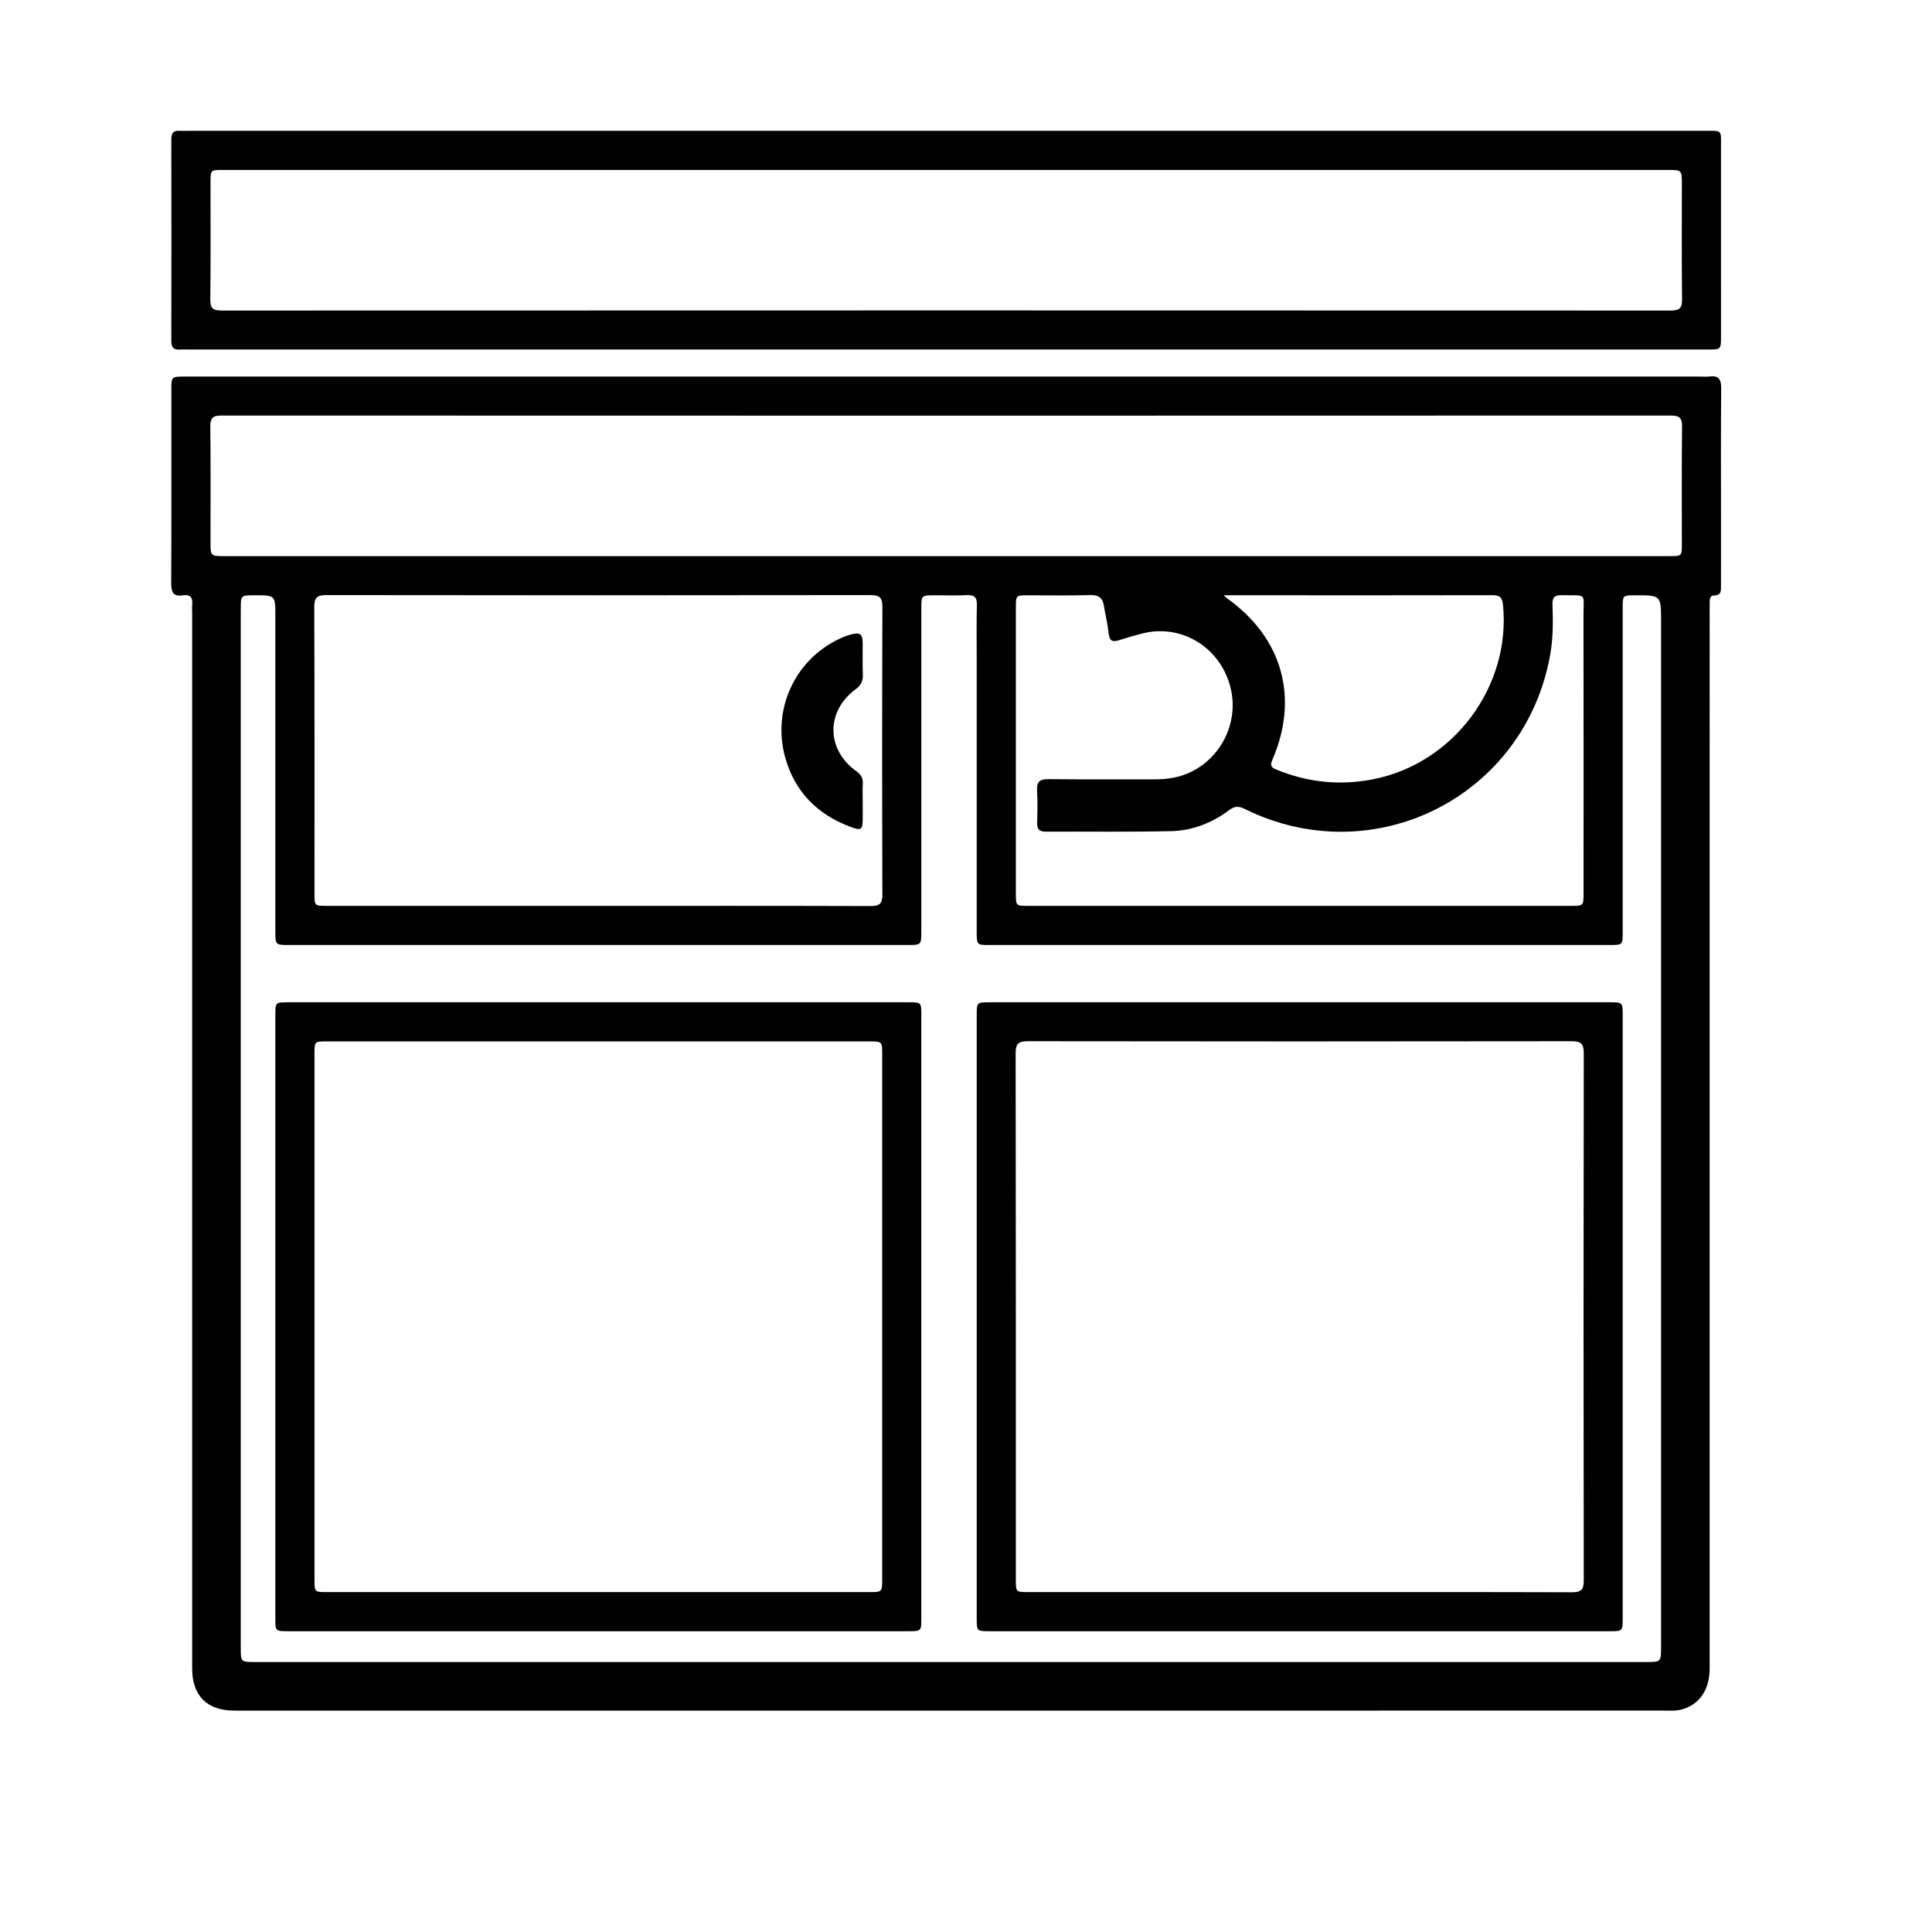
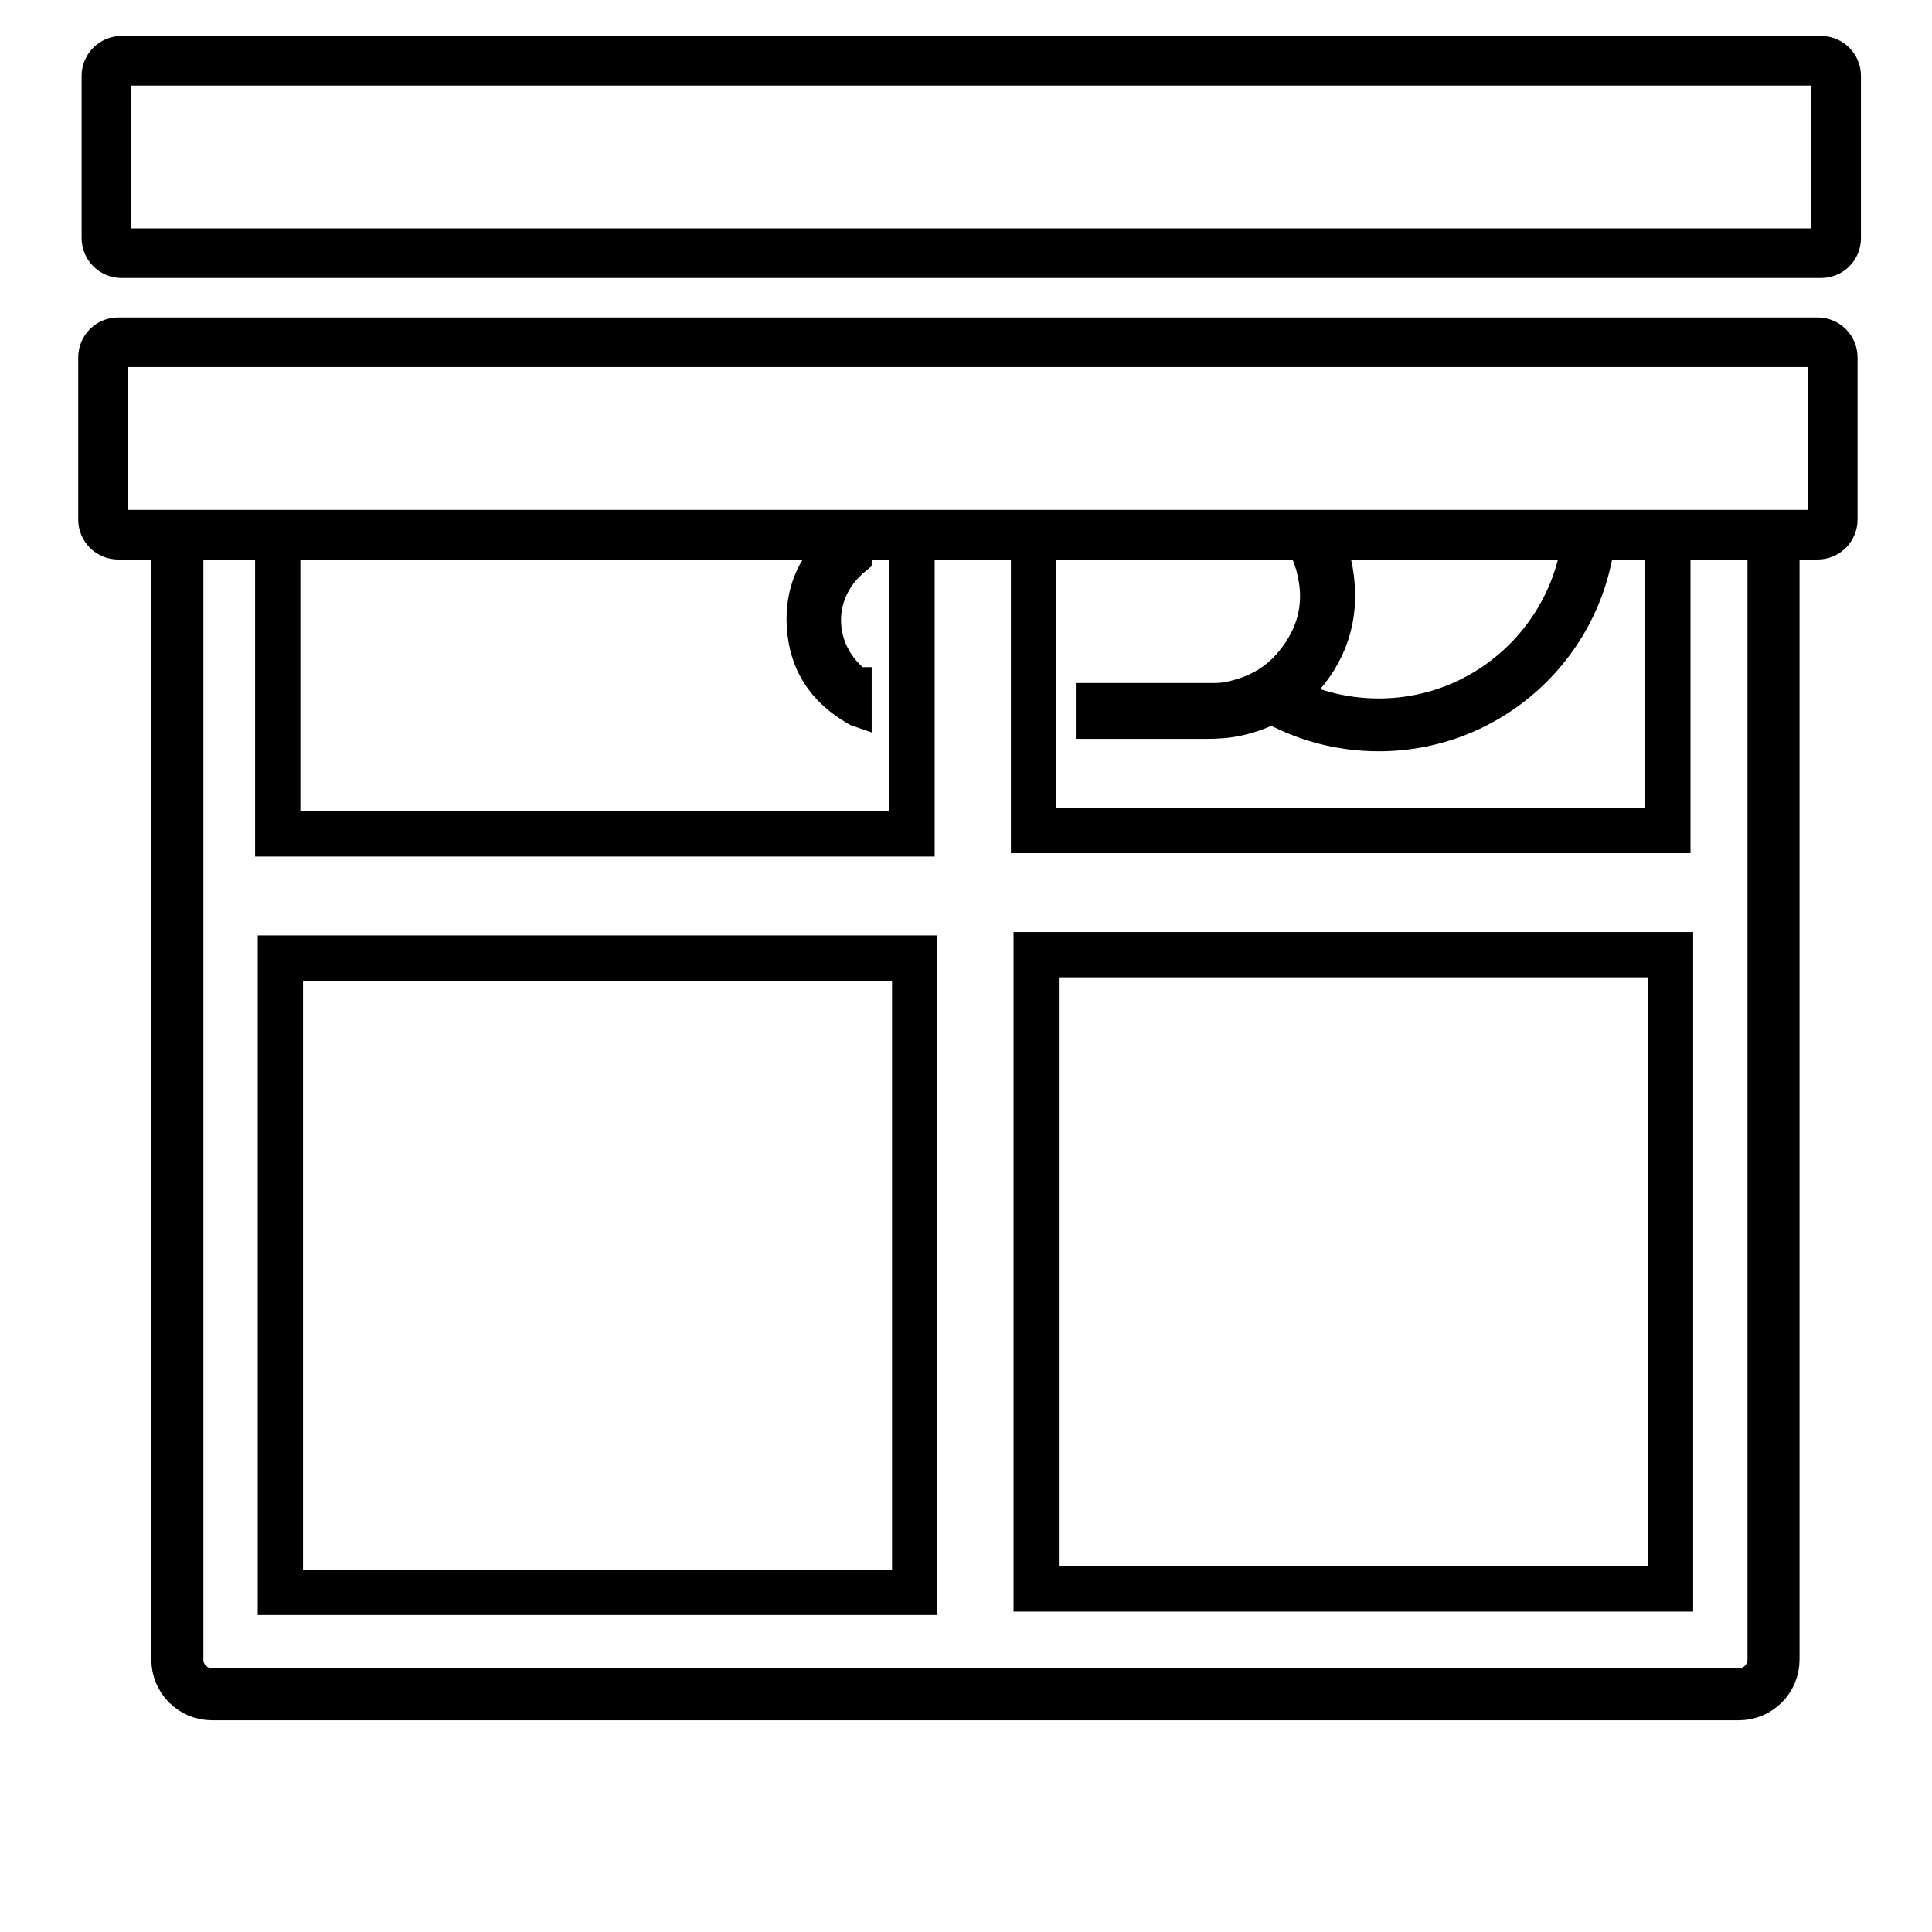
- <svg xmlns="http://www.w3.org/2000/svg" version="1.1" id="Layer_1" x="0px" y="0px" width="1020px" height="1022.012px" viewBox="0 0 1020 1022.012" enable-background="new 0 0 1020 1022.012" xml:space="preserve">
+ <svg xmlns="http://www.w3.org/2000/svg" xmlns:xlink="http://www.w3.org/1999/xlink" version="1.1" id="Layer_1" x="0px" y="0px" viewBox="0 0 512 512" style="enable-background:new 0 0 512 512;" xml:space="preserve">
+   <style type="text/css">
+ 	.st0{fill:none;stroke:#000000;stroke-width:13.146;stroke-miterlimit:10;}
+ 	.st1{fill:none;}
+ 	.st2{clip-path:url(#SVGID_2_);fill:none;stroke:#000000;stroke-width:9.195;stroke-miterlimit:10;}
+ 	.st3{clip-path:url(#SVGID_2_);}
+ 	.st4{fill:none;stroke:#000000;stroke-width:13.793;stroke-miterlimit:10;}
+ 	.st5{clip-path:url(#SVGID_2_);fill:none;stroke:#000000;stroke-width:12;stroke-miterlimit:10;}
+ 	.st6{clip-path:url(#SVGID_2_);fill:none;stroke:#000000;stroke-width:14;stroke-miterlimit:10;}
+ 	.st7{stroke:#000000;stroke-width:7.208;stroke-miterlimit:10;}
+ </style>
+   <g id="XMLID_3_">
+ </g>
+   <g id="XMLID_6_">
+ </g>
+   <g id="XMLID_14_">
+ </g>
+   <g id="XMLID_15_">
+ </g>
+   <g id="XMLID_16_">
+ </g>
+   <g id="XMLID_17_">
+ </g>
  <g>
-     <g>
-       <path fill="none" d="M1023,512.05c0,169.333-0.015,338.667,0.094,508c0.003,3.749-0.845,4.594-4.594,4.593    c-338.333-0.1-676.667-0.1-1015,0.001c-3.749,0.001-4.594-0.845-4.593-4.594c0.101-338.667,0.101-677.333,0-1016    C-1.094,0.301-0.249-0.544,3.5-0.543c338.333,0.1,676.667,0.1,1015,0c3.749-0.001,4.597,0.844,4.594,4.593    C1022.985,173.383,1023,342.717,1023,512.05z M500.738,199.198c-134.312,0-268.625-0.001-402.938,0.003    c-7.13,0-7.147,0.018-7.148,7.102c-0.006,33.995,0.067,67.99-0.084,101.984c-0.021,4.668,0.786,7.483,6.216,6.635    c3.646-0.57,5.287,1.034,4.891,4.783c-0.174,1.647-0.026,3.329-0.026,4.996c0,185.972-0.002,371.943,0.006,557.915    c0,14.408,7.843,22.267,22.206,22.278c25.829,0.021,51.659,0.007,77.488,0.007c226.299,0,452.598,0.001,678.897-0.014    c3.152,0,6.32,0.263,9.438-0.621c9.372-2.656,14.662-10.424,14.662-21.755c0.006-186.306,0.005-372.61,0.006-558.916    c0-1.833,0.022-3.666,0.024-5.499c0.002-1.676,0.502-3.108,2.424-3.122c3.818-0.027,3.546-2.675,3.546-5.21    c0.002-11.165,0.005-22.33,0.005-33.494c0-23.663-0.123-47.328,0.099-70.988c0.046-4.871-1.52-6.723-6.276-6.116    c-1.641,0.21-3.329,0.032-4.995,0.032C766.365,199.198,633.552,199.198,500.738,199.198z M499.989,184.901    c134.484,0,268.969,0.001,403.452-0.004c6.882,0,6.904-0.022,6.906-6.843c0.008-33.33,0.022-66.659-0.007-99.988    c-0.009-9.744,0.879-8.857-8.878-8.857c-267.301-0.014-534.603-0.011-801.905-0.01c-1.5,0-3.006,0.103-4.498-0.005    c-3.183-0.23-4.441,1.113-4.436,4.351c0.063,35.663,0.062,71.325,0,106.987c-0.005,3.218,1.21,4.592,4.414,4.377    c1.825-0.122,3.665-0.009,5.498-0.009C233.688,184.901,366.838,184.901,499.989,184.901z" />
-       <path fill-rule="evenodd" clip-rule="evenodd" d="M500.738,199.198c132.813,0,265.627,0,398.44,0c1.666,0,3.354,0.178,4.995-0.032    c4.757-0.606,6.322,1.245,6.276,6.116c-0.222,23.66-0.099,47.325-0.099,70.988c0,11.164-0.003,22.329-0.005,33.494    c0,2.535,0.272,5.183-3.546,5.21c-1.922,0.014-2.422,1.446-2.424,3.122c-0.002,1.833-0.024,3.666-0.024,5.499    c-0.001,186.306,0,372.61-0.006,558.916c0,11.331-5.29,19.099-14.662,21.755c-3.118,0.884-6.286,0.621-9.438,0.621    c-226.299,0.015-452.598,0.014-678.897,0.014c-25.83,0-51.659,0.015-77.488-0.007c-14.363-0.012-22.206-7.87-22.206-22.278    c-0.009-185.972-0.006-371.943-0.006-557.915c0-1.667-0.147-3.349,0.026-4.996c0.396-3.749-1.245-5.354-4.891-4.783    c-5.431,0.849-6.237-1.967-6.216-6.635c0.151-33.994,0.078-67.989,0.084-101.984c0.001-7.084,0.018-7.102,7.148-7.102    C232.113,199.197,366.426,199.198,500.738,199.198z M502.492,879.198c122.658,0,245.315,0,367.974,0    c8.18,0,8.183-0.002,8.183-7.99c0-180.821,0-361.642,0-542.462c0-13.884,0-13.884-13.827-13.845    c-6.456,0.019-6.468,0.019-6.468,6.703c-0.003,57.163,0.001,114.326-0.006,171.488c-0.001,6.783-0.026,6.805-6.945,6.805    c-109.325,0.005-218.651,0.005-327.977,0c-6.753-0.001-6.773-0.027-6.773-6.977c-0.007-47.496-0.004-94.993-0.004-142.49    c0-10.166-0.163-20.335,0.078-30.495c0.096-4.034-1.345-5.273-5.223-5.099c-5.654,0.256-11.329,0.062-16.996,0.065    c-7.146,0.004-7.154,0.007-7.155,7.016c-0.002,56.829,0.001,113.658-0.003,170.487c-0.001,7.478-0.012,7.493-7.26,7.493    c-108.992,0.004-217.984,0.004-326.977,0.001c-7.446,0-7.461-0.013-7.462-7.291c-0.004-55.663-0.002-111.325-0.002-166.988    c0-10.728,0-10.728-10.953-10.719c-7.337,0.006-7.343,0.006-7.343,7.329c-0.001,183.154-0.001,366.308,0,549.462    c0,7.502,0.004,7.505,7.666,7.505C257.509,879.198,380,879.198,502.492,879.198z M500,294.198c127.666,0,255.332,0,382.998-0.002    c6.633,0,6.646-0.013,6.647-6.521c0.007-20.667-0.135-41.335,0.105-61.998c0.056-4.718-1.495-5.86-6.003-5.858    c-255.498,0.094-510.997,0.094-766.496,0c-4.507-0.002-6.06,1.14-6.003,5.857c0.243,20.331,0.102,40.665,0.104,60.999    c0,7.52,0.004,7.522,7.649,7.522C246.001,294.198,373,294.198,500,294.198z M315.999,479.198c48.167,0,96.333-0.061,144.499,0.095    c4.728,0.015,6.27-1.211,6.253-6.118c-0.168-50.666-0.179-101.333,0.012-151.998c0.02-5.163-1.532-6.386-6.514-6.379    c-95.832,0.141-191.665,0.141-287.497,0c-4.979-0.007-6.535,1.212-6.515,6.377c0.191,50.499,0.113,100.999,0.117,151.499    c0,6.51,0.015,6.521,6.646,6.522C220.667,479.2,268.333,479.198,315.999,479.198z M687.31,479.198    c47.817,0,95.635,0.001,143.453-0.002c6.873,0,6.884-0.01,6.884-6.782c0.003-48.817,0.059-97.635-0.036-146.452    c-0.025-12.803,2.27-10.78-11.566-11.114c-3.734-0.09-4.963,1.233-4.832,4.937c0.311,8.817,0.376,17.64-1.175,26.4    c-13.313,75.214-93.321,115.634-161.837,81.646c-3.142-1.559-5.258-1.347-8.036,0.73c-9.026,6.747-19.377,10.84-30.556,11.104    c-22.147,0.522-44.315,0.146-66.474,0.275c-3.593,0.021-4.606-1.513-4.519-4.809c0.149-5.661,0.287-11.344-0.044-16.989    c-0.271-4.62,1.442-6.03,5.989-5.982c18.992,0.198,37.986,0.064,56.98,0.097c3.181,0.005,6.298-0.305,9.421-0.913    c21.077-4.11,34.957-25.644,30.128-46.818c-4.953-21.716-25.87-34.831-46.96-29.395c-4.028,1.038-8.039,2.18-11.992,3.475    c-3.345,1.096-5.253,0.789-5.676-3.386c-0.501-4.948-1.727-9.82-2.531-14.743c-0.67-4.101-2.652-5.81-7.104-5.679    c-10.986,0.323-21.989,0.099-32.985,0.107c-6.477,0.005-6.488,0.016-6.488,6.677c-0.003,50.317-0.003,100.635,0,150.951    c0.001,6.648,0.013,6.663,6.502,6.663C591.674,479.2,639.491,479.198,687.31,479.198z M647.305,314.901    c1.003,0.946,1.218,1.204,1.483,1.393c29.489,20.855,38.562,52.711,24.216,85.712c-1.337,3.075-0.411,4.052,2.199,5.122    c16.462,6.749,33.371,8.528,50.878,5.152c42.826-8.258,73.337-49.308,68.932-92.51c-0.458-4.488-2.434-4.927-6.07-4.919    c-37.479,0.082-74.957,0.05-112.435,0.05C667.042,314.901,657.576,314.901,647.305,314.901z" />
-       <path fill-rule="evenodd" clip-rule="evenodd" d="M499.989,184.901c-133.151,0-266.302,0-399.453-0.001    c-1.833,0-3.673-0.113-5.498,0.009c-3.204,0.215-4.419-1.159-4.414-4.377c0.062-35.662,0.063-71.324,0-106.987    c-0.006-3.237,1.253-4.581,4.436-4.351c1.491,0.107,2.998,0.005,4.498,0.005c267.302-0.001,534.604-0.004,801.905,0.01    c9.757,0,8.869-0.887,8.878,8.857c0.029,33.329,0.015,66.658,0.007,99.988c-0.002,6.82-0.024,6.843-6.906,6.843    C768.958,184.902,634.474,184.901,499.989,184.901z M501.001,89.901c-127.667,0-255.333,0-382.999,0.002    c-6.633,0-6.646,0.013-6.648,6.521c-0.006,20.666,0.135,41.334-0.105,61.998c-0.055,4.717,1.494,5.86,6.003,5.858    c255.499-0.094,510.998-0.094,766.497,0c4.507,0.002,6.06-1.139,6.004-5.857c-0.243-20.33-0.103-40.665-0.104-60.999    c0-7.52-0.004-7.522-7.649-7.522C754.999,89.901,628,89.901,501.001,89.901z" />
-       <path fill-rule="evenodd" clip-rule="evenodd" fill="none" d="M502.492,879.198c-122.492,0-244.983,0-367.474-0.001    c-7.662,0-7.666-0.003-7.666-7.505c-0.001-183.154-0.001-366.308,0-549.462c0-7.323,0.005-7.323,7.343-7.329    c10.953-0.009,10.953-0.009,10.953,10.719c0,55.663-0.002,111.325,0.002,166.988c0.001,7.278,0.016,7.291,7.462,7.291    c108.993,0.003,217.985,0.003,326.977-0.001c7.248,0,7.259-0.016,7.26-7.493c0.004-56.829,0.001-113.658,0.003-170.487    c0.001-7.009,0.009-7.012,7.155-7.016c5.667-0.004,11.342,0.19,16.996-0.065c3.878-0.175,5.318,1.064,5.223,5.099    c-0.241,10.16-0.078,20.329-0.078,30.495c0,47.497-0.003,94.994,0.004,142.49c0,6.949,0.021,6.976,6.773,6.977    c109.325,0.005,218.651,0.005,327.977,0c6.919,0,6.944-0.021,6.945-6.805c0.007-57.162,0.003-114.325,0.006-171.488    c0-6.685,0.012-6.685,6.468-6.703c13.827-0.039,13.827-0.039,13.827,13.845c0,180.82,0,361.641,0,542.462    c0,7.988-0.003,7.99-8.183,7.99C747.808,879.198,625.15,879.198,502.492,879.198z M316.522,862.901    c54.658,0,109.315,0.003,163.973-0.004c6.829-0.001,6.853-0.024,6.853-6.896c0.005-106.316,0.005-212.632,0-318.948    c-0.001-6.828-0.024-6.852-6.896-6.852c-109.315-0.005-218.631-0.005-327.946,0c-6.83,0-6.853,0.024-6.853,6.896    c-0.005,106.316-0.005,212.632,0,318.948c0,6.828,0.024,6.851,6.896,6.852C207.207,862.903,261.864,862.901,316.522,862.901z     M687.513,862.901c54.658,0,109.315,0.003,163.974-0.004c6.838-0.001,6.861-0.024,6.861-6.887    c0.005-106.316,0.005-212.632,0-318.948c0-6.837-0.024-6.86-6.888-6.86c-109.315-0.005-218.631-0.005-327.946,0    c-6.838,0-6.861,0.024-6.861,6.887c-0.005,106.316-0.005,212.632,0,318.948c0,6.837,0.024,6.859,6.888,6.86    C578.197,862.903,632.855,862.901,687.513,862.901z" />
-       <path fill-rule="evenodd" clip-rule="evenodd" fill="none" d="M500,294.198c-127,0-253.999,0-380.999-0.001    c-7.645,0-7.648-0.003-7.649-7.522c-0.002-20.334,0.139-40.668-0.104-60.999c-0.056-4.718,1.496-5.859,6.003-5.857    c255.499,0.094,510.998,0.094,766.496,0c4.508-0.002,6.059,1.141,6.003,5.858c-0.24,20.663-0.099,41.331-0.105,61.998    c-0.002,6.509-0.015,6.521-6.647,6.521C755.332,294.198,627.666,294.198,500,294.198z" />
-       <path fill-rule="evenodd" clip-rule="evenodd" fill="none" d="M315.999,479.198c-47.666,0-95.333,0.002-142.999-0.002    c-6.631-0.001-6.646-0.013-6.646-6.522c-0.004-50.5,0.074-101-0.117-151.499c-0.02-5.165,1.536-6.384,6.515-6.377    c95.833,0.141,191.665,0.141,287.497,0c4.981-0.007,6.533,1.216,6.514,6.379c-0.19,50.665-0.18,101.332-0.012,151.998    c0.017,4.907-1.525,6.133-6.253,6.118C412.332,479.138,364.166,479.198,315.999,479.198z M456.349,424.064    c0-3.162-0.142-6.332,0.041-9.483c0.172-2.965-0.924-4.825-3.394-6.591c-15.988-11.428-16.217-31.658-0.445-43.343    c2.897-2.146,4.017-4.402,3.863-7.901c-0.24-5.481-0.019-10.981-0.082-16.473c-0.058-4.878-1.316-5.892-6.084-4.68    c-2.238,0.569-4.421,1.48-6.516,2.476c-23.248,11.053-35.323,37.123-28.468,62.31c5.048,18.547,17.271,30.723,35.195,37.237    c5.106,1.856,5.804,1.239,5.88-4.065C456.385,430.389,456.348,427.227,456.349,424.064z" />
-       <path fill-rule="evenodd" clip-rule="evenodd" fill="none" d="M687.31,479.198c-47.818,0-95.636,0.002-143.454-0.003    c-6.489,0-6.501-0.015-6.502-6.663c-0.003-50.316-0.003-100.634,0-150.951c0-6.661,0.012-6.672,6.488-6.677    c10.996-0.009,21.999,0.216,32.985-0.107c4.452-0.131,6.435,1.578,7.104,5.679c0.805,4.923,2.03,9.795,2.531,14.743    c0.423,4.175,2.331,4.481,5.676,3.386c3.953-1.295,7.964-2.437,11.992-3.475c21.09-5.437,42.007,7.679,46.96,29.395    c4.829,21.175-9.051,42.708-30.128,46.818c-3.123,0.608-6.24,0.918-9.421,0.913c-18.994-0.032-37.988,0.102-56.98-0.097    c-4.547-0.048-6.261,1.362-5.989,5.982c0.331,5.646,0.193,11.328,0.044,16.989c-0.088,3.296,0.926,4.829,4.519,4.809    c22.158-0.129,44.326,0.247,66.474-0.275c11.179-0.264,21.529-4.356,30.556-11.104c2.778-2.077,4.895-2.289,8.036-0.73    c68.516,33.988,148.523-6.432,161.837-81.646c1.551-8.761,1.485-17.583,1.175-26.4c-0.131-3.703,1.098-5.026,4.832-4.937    c13.836,0.334,11.541-1.688,11.566,11.114c0.095,48.817,0.039,97.635,0.036,146.452c0,6.772-0.011,6.782-6.884,6.782    C782.944,479.199,735.127,479.198,687.31,479.198z" />
-       <path fill-rule="evenodd" clip-rule="evenodd" fill="none" d="M647.305,314.901c10.271,0,19.737,0,29.203,0    c37.478,0,74.956,0.032,112.435-0.05c3.637-0.008,5.612,0.431,6.07,4.919c4.405,43.202-26.105,84.252-68.932,92.51    c-17.507,3.376-34.416,1.597-50.878-5.152c-2.61-1.07-3.536-2.047-2.199-5.122c14.346-33.001,5.273-64.856-24.216-85.712    C648.522,316.105,648.308,315.848,647.305,314.901z" />
-       <path fill-rule="evenodd" clip-rule="evenodd" fill="none" d="M501.001,89.901c126.999,0,253.998,0,380.997,0.001    c7.646,0,7.649,0.003,7.649,7.522c0.002,20.334-0.139,40.669,0.104,60.999c0.056,4.719-1.497,5.859-6.004,5.857    c-255.499-0.094-510.998-0.094-766.497,0c-4.509,0.002-6.058-1.142-6.003-5.858c0.241-20.664,0.099-41.332,0.105-61.998    c0.002-6.509,0.015-6.521,6.648-6.521C245.668,89.901,373.334,89.901,501.001,89.901z" />
-       <path fill-rule="evenodd" clip-rule="evenodd" d="M316.522,862.901c-54.658,0-109.315,0.002-163.973-0.004    c-6.872-0.001-6.896-0.023-6.896-6.852c-0.005-106.316-0.005-212.632,0-318.948c0-6.871,0.023-6.896,6.853-6.896    c109.315-0.005,218.631-0.005,327.946,0c6.872,0,6.896,0.023,6.896,6.852c0.005,106.316,0.005,212.632,0,318.948    c0,6.871-0.023,6.895-6.853,6.896C425.837,862.904,371.18,862.901,316.522,862.901z M316.876,550.901c-48,0-96-0.002-144,0.003    c-6.51,0-6.522,0.015-6.523,6.646c-0.002,92.666-0.002,185.332,0,277.998c0,6.633,0.013,6.647,6.521,6.648    c95.666,0.003,191.332,0.003,286.998,0c6.765,0,6.773-0.011,6.773-6.896c0.002-92.5,0.003-184.999,0-277.498    c0-6.888-0.009-6.898-6.771-6.898C412.208,550.9,364.542,550.901,316.876,550.901z" />
-       <path fill-rule="evenodd" clip-rule="evenodd" d="M687.513,862.901c-54.657,0-109.315,0.002-163.973-0.004    c-6.863-0.001-6.888-0.023-6.888-6.86c-0.005-106.316-0.005-212.632,0-318.948c0-6.862,0.023-6.887,6.861-6.887    c109.315-0.005,218.631-0.005,327.946,0c6.863,0,6.888,0.023,6.888,6.86c0.005,106.316,0.005,212.632,0,318.948    c0,6.862-0.023,6.886-6.861,6.887C796.828,862.904,742.171,862.901,687.513,862.901z M687,842.198    c48.166,0,96.332-0.061,144.498,0.095c4.729,0.016,6.258-1.214,6.25-6.119c-0.136-92.999-0.142-185.998,0.012-278.997    c0.009-5.162-1.529-6.386-6.511-6.379c-95.832,0.141-191.665,0.141-287.498,0c-4.979-0.007-6.52,1.216-6.511,6.378    c0.153,92.832,0.11,185.665,0.113,278.498c0.001,6.51,0.016,6.521,6.647,6.522C591.667,842.2,639.333,842.198,687,842.198z" />
-       <path fill-rule="evenodd" clip-rule="evenodd" d="M456.348,424.064c0,3.162,0.037,6.324-0.008,9.486    c-0.076,5.305-0.773,5.922-5.88,4.065c-17.925-6.515-30.147-18.69-35.195-37.237c-6.855-25.187,5.22-51.257,28.468-62.31    c2.095-0.995,4.277-1.906,6.516-2.476c4.768-1.212,6.026-0.198,6.084,4.68c0.063,5.491-0.158,10.991,0.082,16.473    c0.153,3.499-0.966,5.755-3.863,7.901c-15.771,11.685-15.543,31.915,0.445,43.343c2.47,1.766,3.565,3.626,3.394,6.591    C456.207,417.732,456.349,420.902,456.348,424.064z" />
-       <path fill-rule="evenodd" clip-rule="evenodd" fill="none" d="M316.876,550.901c47.666,0,95.333-0.001,142.999,0.002    c6.763,0,6.771,0.011,6.771,6.898c0.003,92.499,0.002,184.998,0,277.498c0,6.886-0.009,6.896-6.773,6.896    c-95.666,0.003-191.332,0.003-286.998,0c-6.508-0.001-6.521-0.016-6.521-6.648c-0.002-92.666-0.002-185.332,0-277.998    c0-6.631,0.013-6.646,6.523-6.646C220.876,550.899,268.876,550.901,316.876,550.901z" />
-       <path fill-rule="evenodd" clip-rule="evenodd" fill="none" d="M687,842.198c-47.667,0-95.333,0.002-142.999-0.002    c-6.632-0.001-6.646-0.013-6.647-6.522c-0.003-92.833,0.04-185.666-0.113-278.498c-0.009-5.162,1.531-6.385,6.511-6.378    c95.833,0.141,191.666,0.141,287.498,0c4.981-0.007,6.52,1.217,6.511,6.379c-0.153,92.999-0.147,185.998-0.012,278.997    c0.008,4.905-1.521,6.135-6.25,6.119C783.332,842.138,735.166,842.198,687,842.198z" />
+     <path class="st0" d="M482.6,67.1H32.2c-2.2,0-4-1.8-4-4v-43c0-2.2,1.8-4,4-4h450.4c2.2,0,4,1.8,4,4v43   C486.6,65.4,484.8,67.1,482.6,67.1z" />
+     <path class="st0" d="M481.7,141.7H31.3c-2.2,0-4-1.8-4-4v-43c0-2.2,1.8-4,4-4h450.4c2.2,0,4,1.8,4,4v43   C485.7,139.9,483.9,141.7,481.7,141.7z" />
+   </g>
+   <rect x="-695.8" y="44" class="st1" width="428" height="54.6" />
+   <g>
+     <defs>
+       <rect id="SVGID_1_" x="16.2" y="136.1" width="475.8" height="335" />
+     </defs>
+     <clipPath id="SVGID_2_">
+       <use xlink:href="#SVGID_1_" style="overflow:visible;" />
+     </clipPath>
+     <path id="XMLID_13_" class="st2" d="M48.8,38.9c-2.7,133.3,0,268.5-1.1,403.1" />
+     <g id="XMLID_2_" class="st3">
+       <path id="XMLID_31_" class="st4" d="M470,439.8c0,5.1-4.1,9.2-9.2,9.2H56.2c-5.1,0-9.2-4.1-9.2-9.2V35.2c0-5.1,4.1-9.2,9.2-9.2    h404.6c5.1,0,9.2,4.1,9.2,9.2L470,439.8L470,439.8z" />
+     </g>
+     <rect id="XMLID_32_" x="73.6" y="52.9" class="st5" width="168.1" height="168.1" />
+     <rect id="XMLID_1_" x="273.9" y="52" class="st5" width="168.1" height="168.1" />
+     <rect id="XMLID_5_" x="74.3" y="253.9" class="st5" width="168.1" height="168.1" />
+     <rect id="XMLID_4_" x="274.6" y="253" class="st5" width="168.1" height="168.1" />
+     <path id="XMLID_8_" class="st6" d="M310.5,124.8c5.2-25.5,27.8-44.7,54.9-44.7c30.9,0,56,25.1,56,56s-25.1,56-56,56   c-10.2,0-19.8-2.7-28.1-7.5" />
+     <g id="XMLID_7_" class="st3">
+       <path id="XMLID_9_" class="st7" d="M227.3,180.4c-0.6-0.4-1.1-0.9-1.6-1.4c-7.2-6.8-8.7-17.7-2.7-26.1c1.3-1.8,2.8-3.3,4.4-4.6    v-8.8c-2.3,1.1-4.4,2.5-6.4,4.3c-6.4,6-9.4,13.3-8.9,22.1c0.6,10.3,5.6,17.7,14.5,22.8c0.3,0.2,0.5,0.3,0.8,0.4v-8.7H227.3z" />
+       <path id="XMLID_12_" class="st7" d="M354.9,150.9c-1.5-8.4-5.9-15.3-12.7-20.5c-6.1-4.6-12.9-7-20.6-7.1c-3.6,0-7.1,0.5-10.6,1.5    c-0.8,0.2-1.3,0.3-1.6-0.7c-2.1-6.1-5.5-11.3-10.2-15.6c-2.6-2.3-5.4-4.3-8.5-5.7c-0.7-0.3-1.3-0.6-2-0.8v8.3    c1.7,0.9,3.3,2,4.9,3.3c5.7,4.6,8.8,10.8,10,17.9c0.1,0.5,0.2,1,0.3,1.5c0.6,2.7,0.7,2.8,3.1,1.6c4.4-2.2,9-3.8,13.9-3.9    c4.5,0,9,0.9,13,3.2c7.2,4.1,11.9,10.1,13.6,18.3c1.8,8.5-0.3,16-5.8,22.7c-3.9,4.8-9,7.7-15,9.1c-1.6,0.4-3.1,0.6-4.7,0.6    c-11.1,0-22.2,0-33.3,0v7.6c10.4,0,20.7,0,31.1,0c2.9,0,5.8-0.2,8.5-0.8c7.2-1.6,13.4-5,18.4-10.6    C354.4,172,356.8,161.9,354.9,150.9z" />
    </g>
  </g>
</svg>
